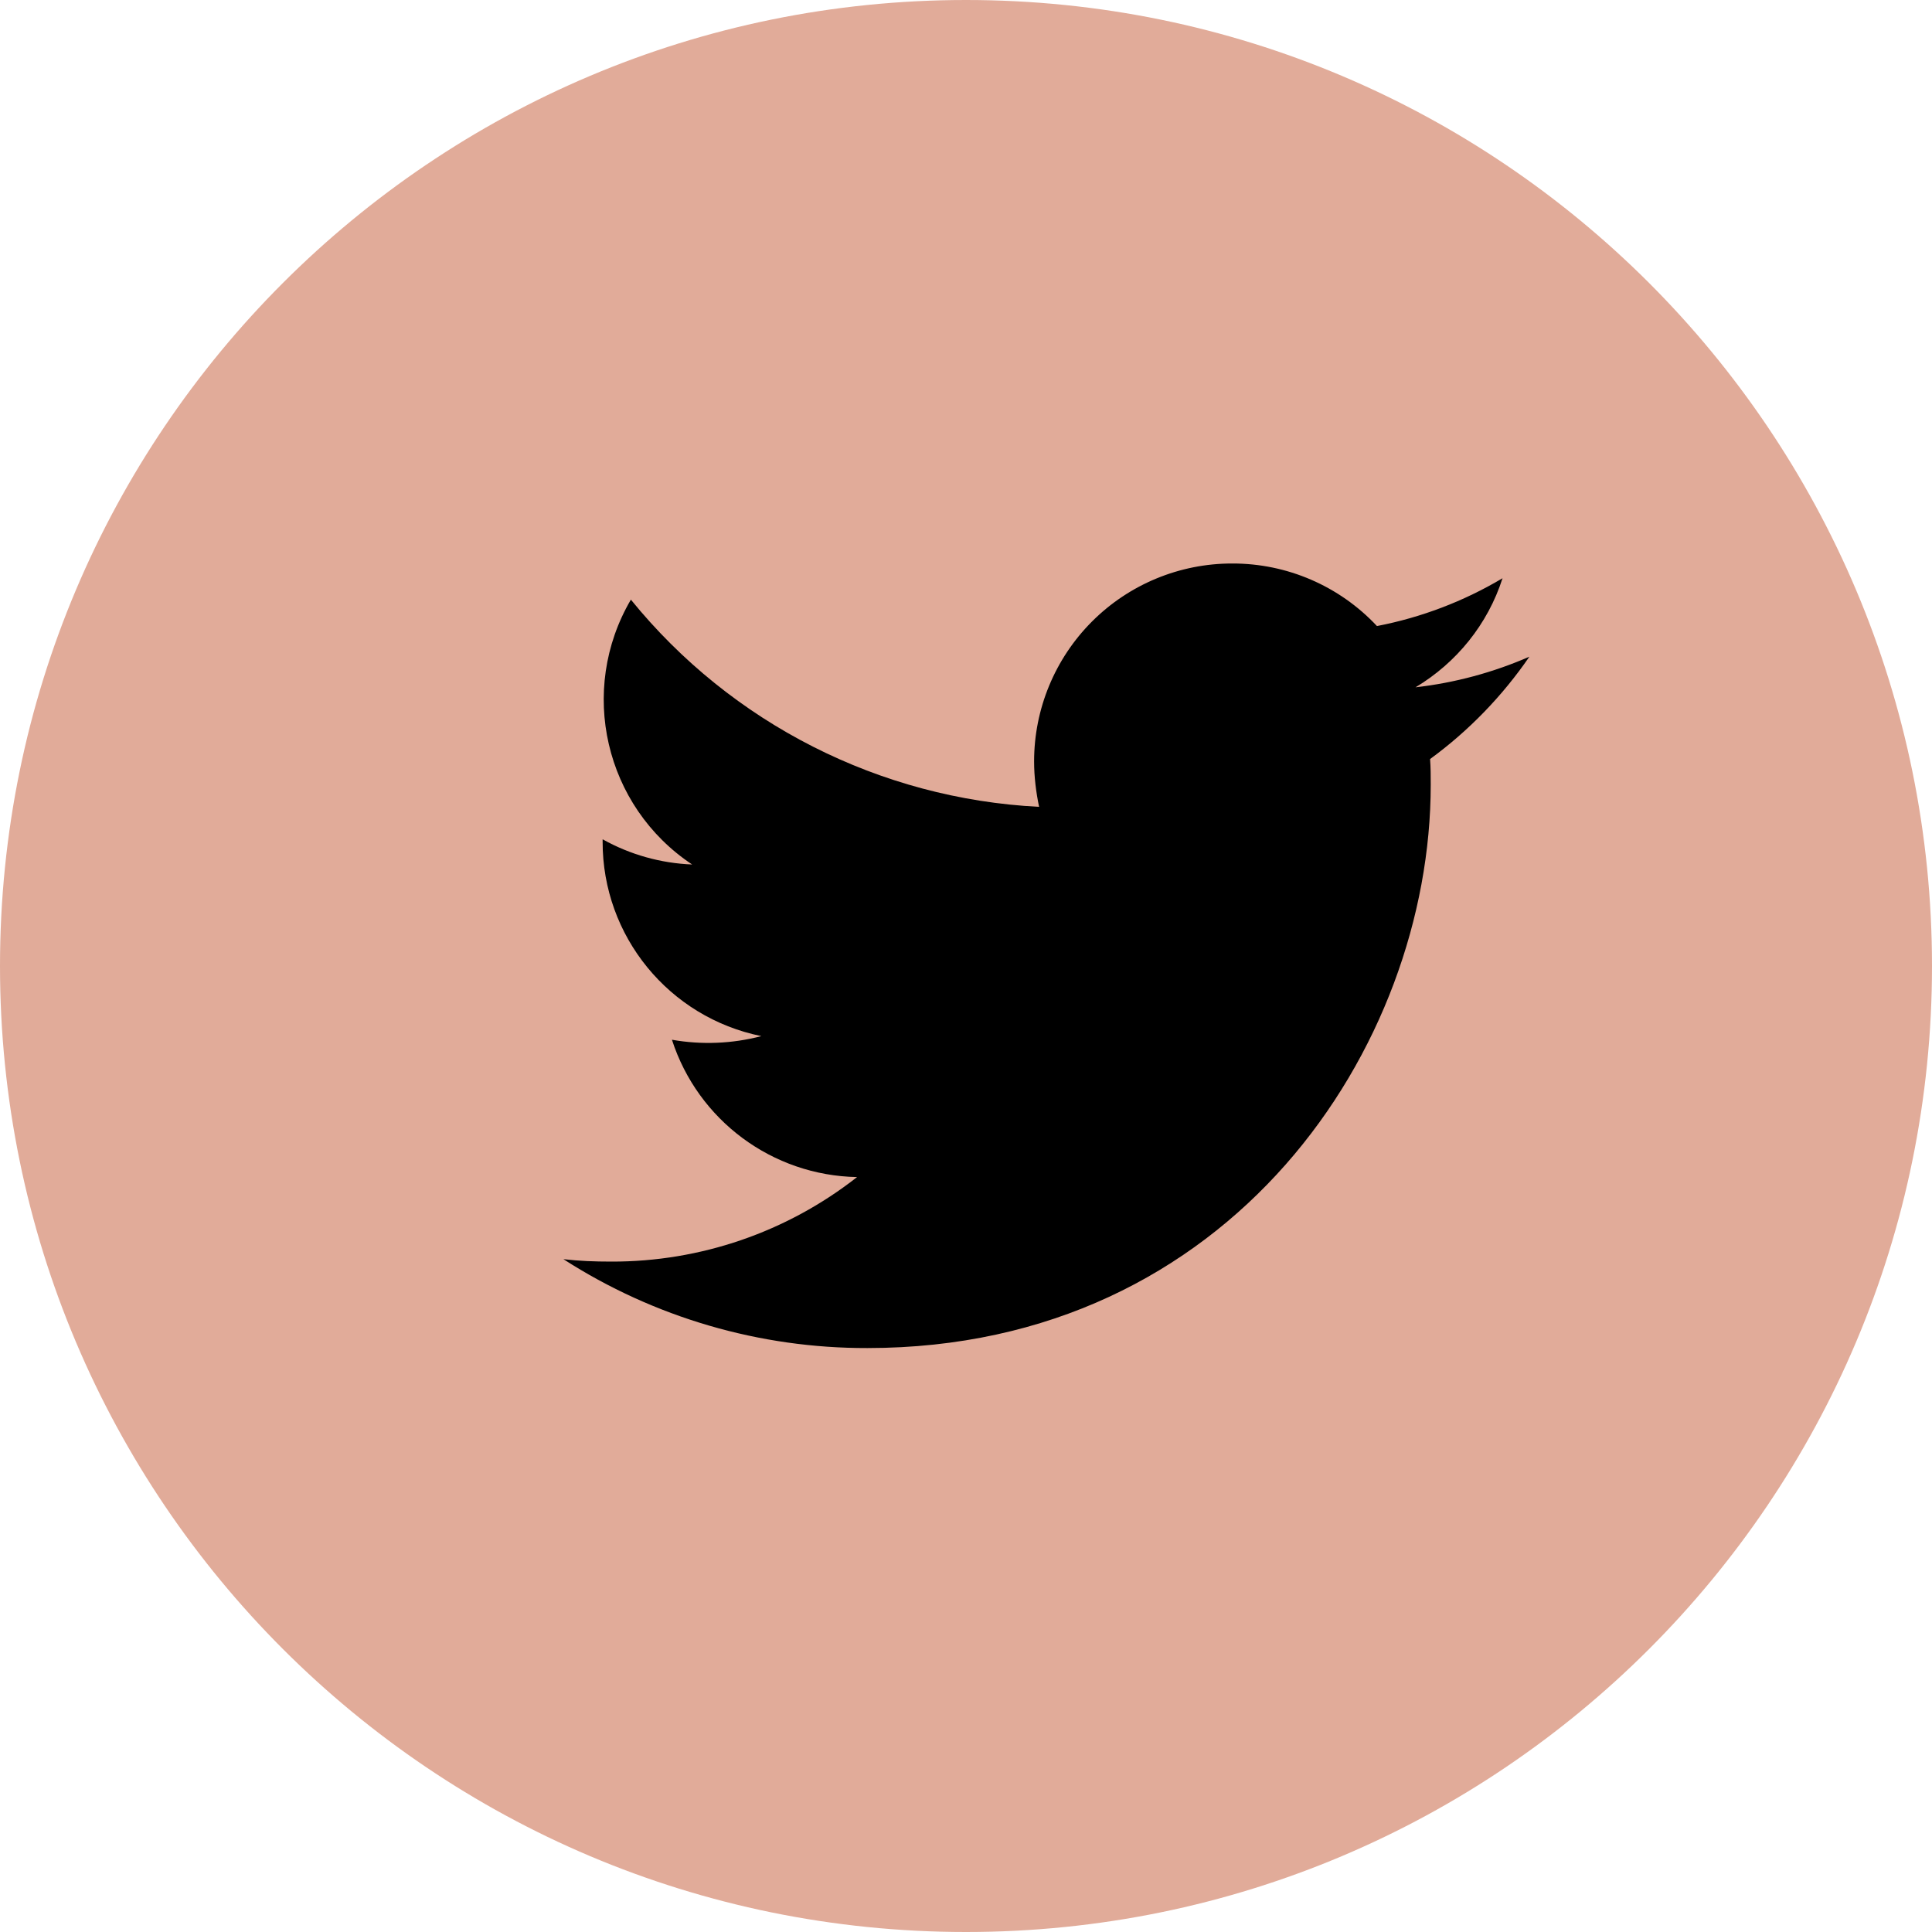
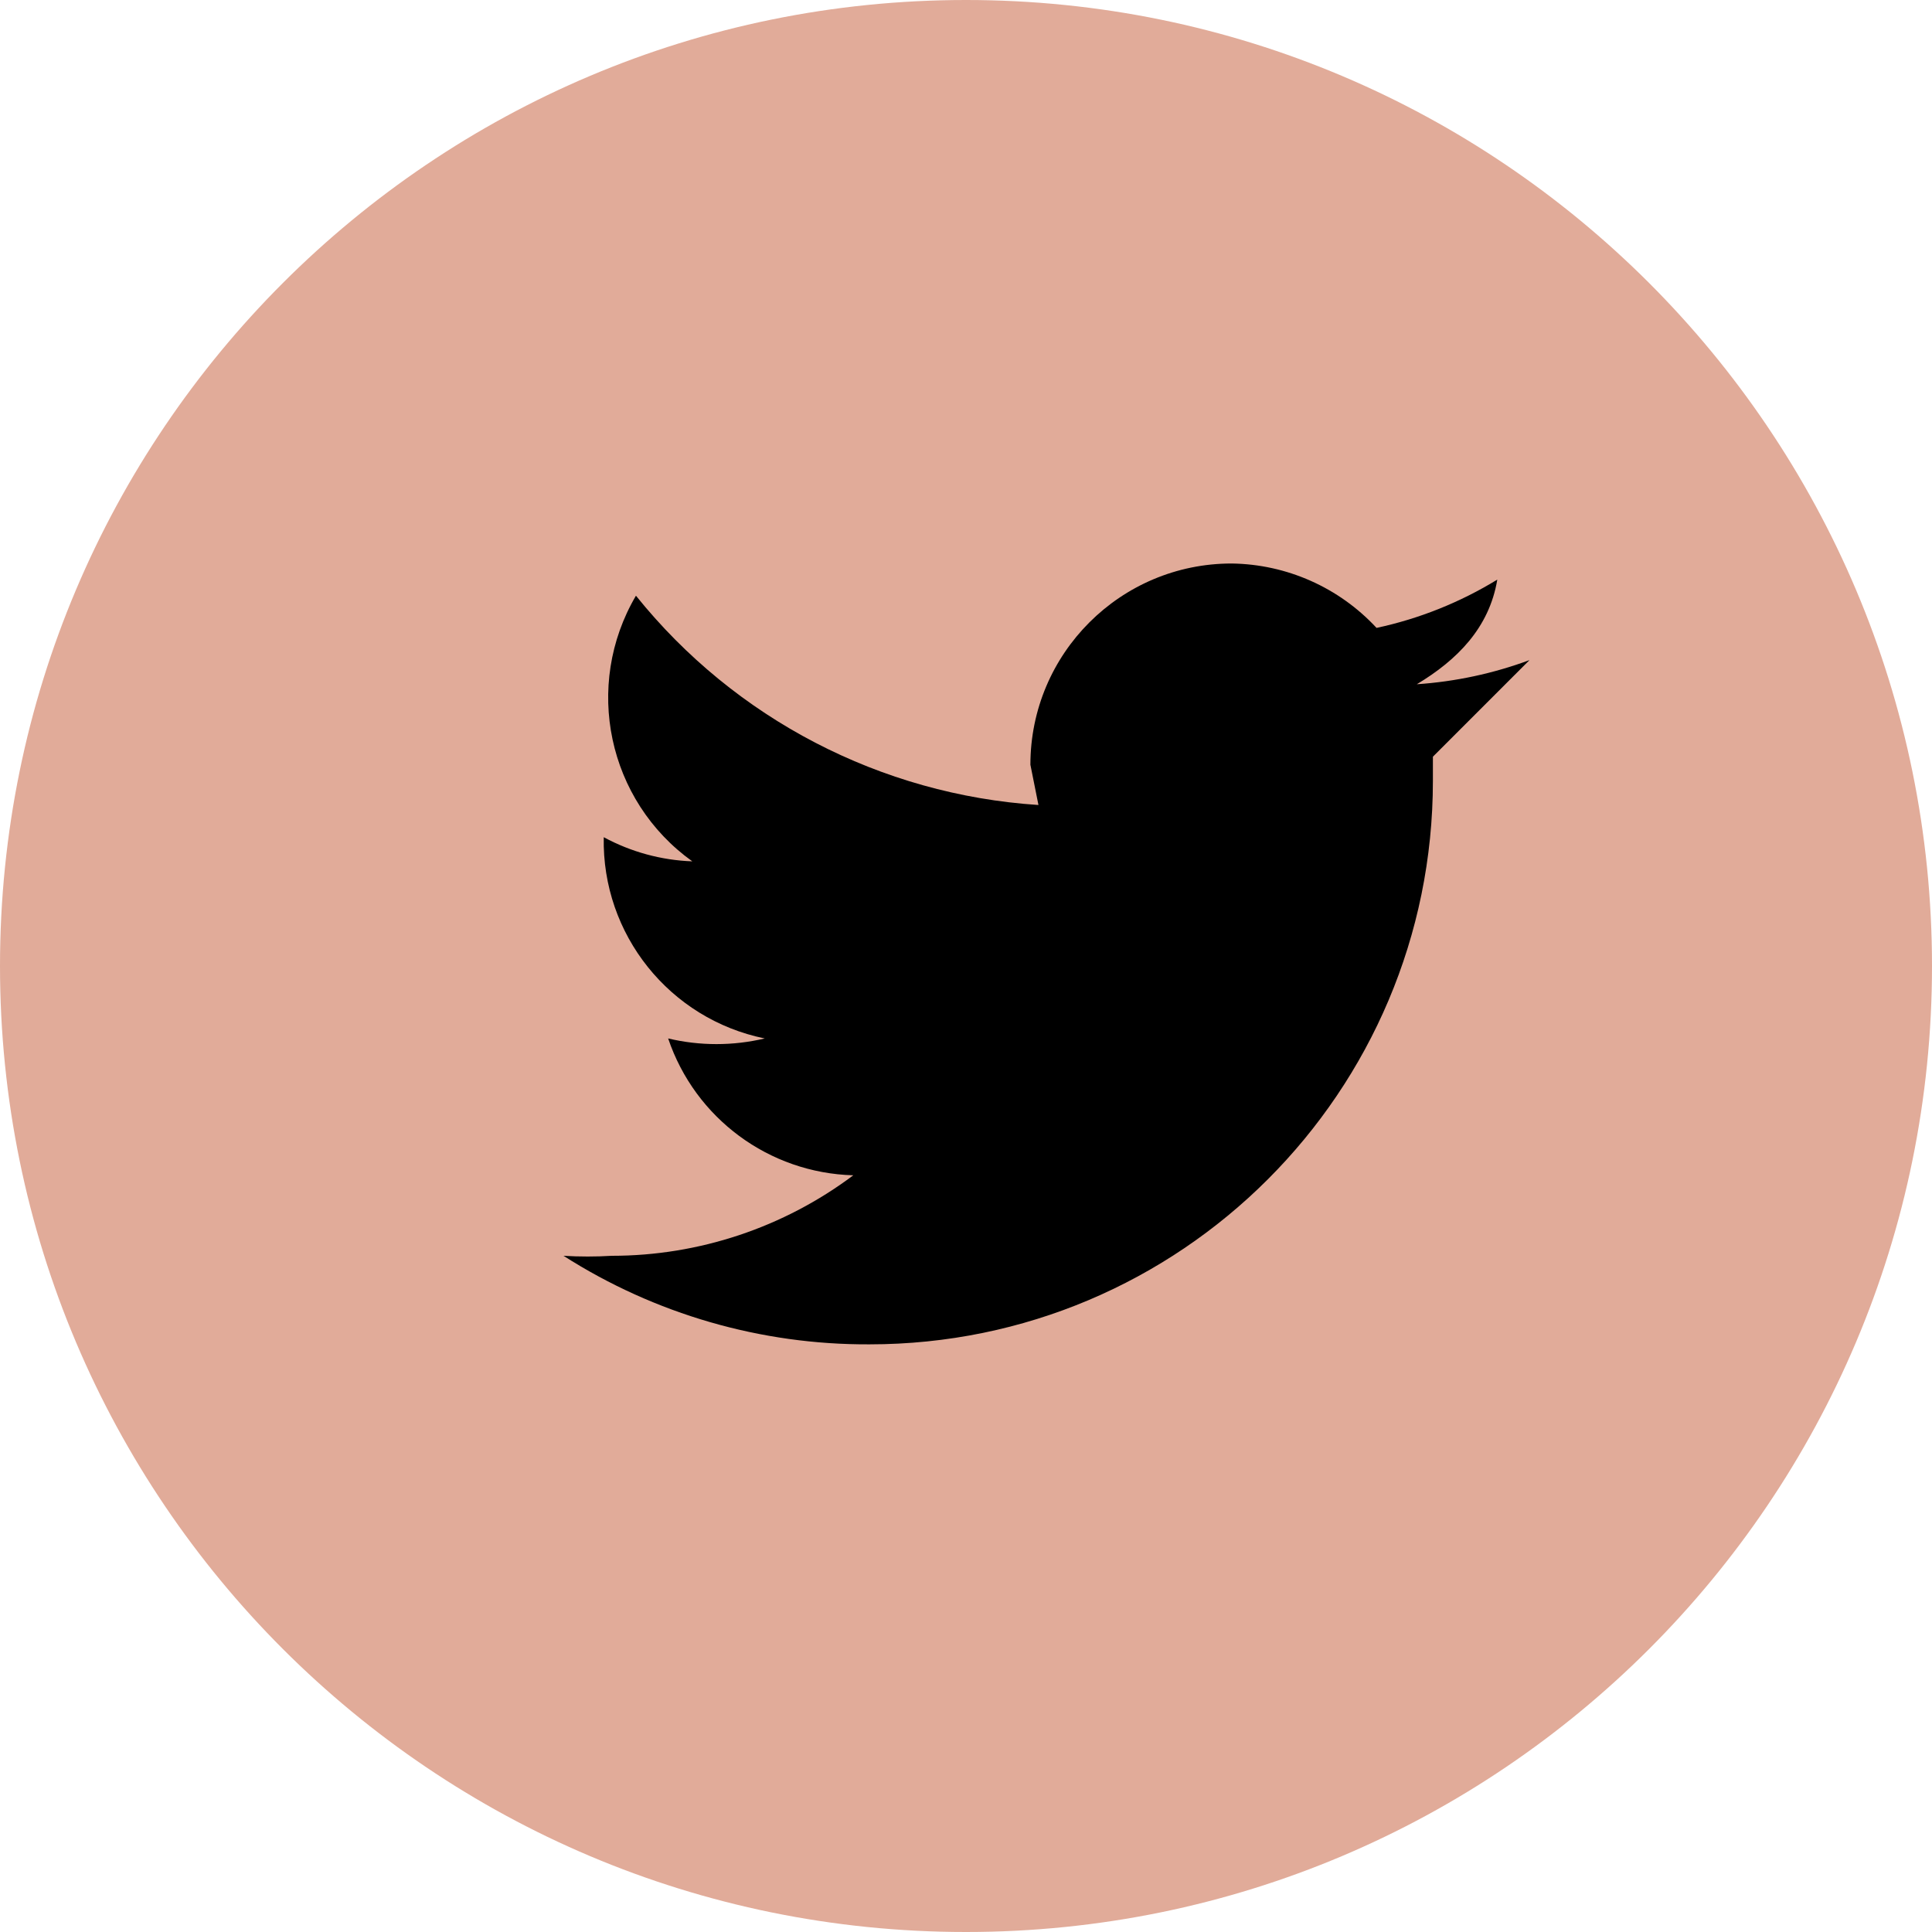
<svg xmlns="http://www.w3.org/2000/svg" width="24" height="24" fill="none">
  <circle cx="12" cy="12" r="12" fill="#E1AB99" />
-   <path d="M19 8.157a4.93 4.93 0 0 1-1.416.381c.51-.305.898-.784 1.081-1.355a4.842 4.842 0 0 1-1.56.594A2.454 2.454 0 0 0 15.306 7a2.458 2.458 0 0 0-2.46 2.46c0 .19.024.38.062.563a6.99 6.99 0 0 1-5.071-2.574 2.458 2.458 0 0 0 .761 3.29 2.477 2.477 0 0 1-1.112-.313v.03a2.46 2.46 0 0 0 1.972 2.415 2.6 2.6 0 0 1-1.111.045 2.464 2.464 0 0 0 2.3 1.706 4.925 4.925 0 0 1-3.054 1.05c-.206 0-.396-.007-.594-.03a6.95 6.95 0 0 0 3.777 1.104c4.523 0 6.997-3.746 6.997-6.997 0-.107 0-.213-.008-.32.48-.35.899-.784 1.234-1.272z" fill="#000" />
+   <path d="M19 8.2a5 5 0 0 1-1.4.3c.5-.3.9-.7 1-1.3a4.8 4.8 0 0 1-1.5.6 2.5 2.5 0 0 0-1.8-.8 2.5 2.5 0 0 0-2.5 2.5l.1.5a7 7 0 0 1-5-2.6 2.5 2.5 0 0 0 .7 3.3 2.5 2.5 0 0 1-1.1-.3 2.5 2.5 0 0 0 2 2.5 2.6 2.6 0 0 1-1.2 0 2.5 2.5 0 0 0 2.3 1.7 5 5 0 0 1-3 1 5 5 0 0 1-.6 0 7 7 0 0 0 3.8 1.1 7 7 0 0 0 7-7v-.3L19 8.2z" fill="#000" />
</svg>
